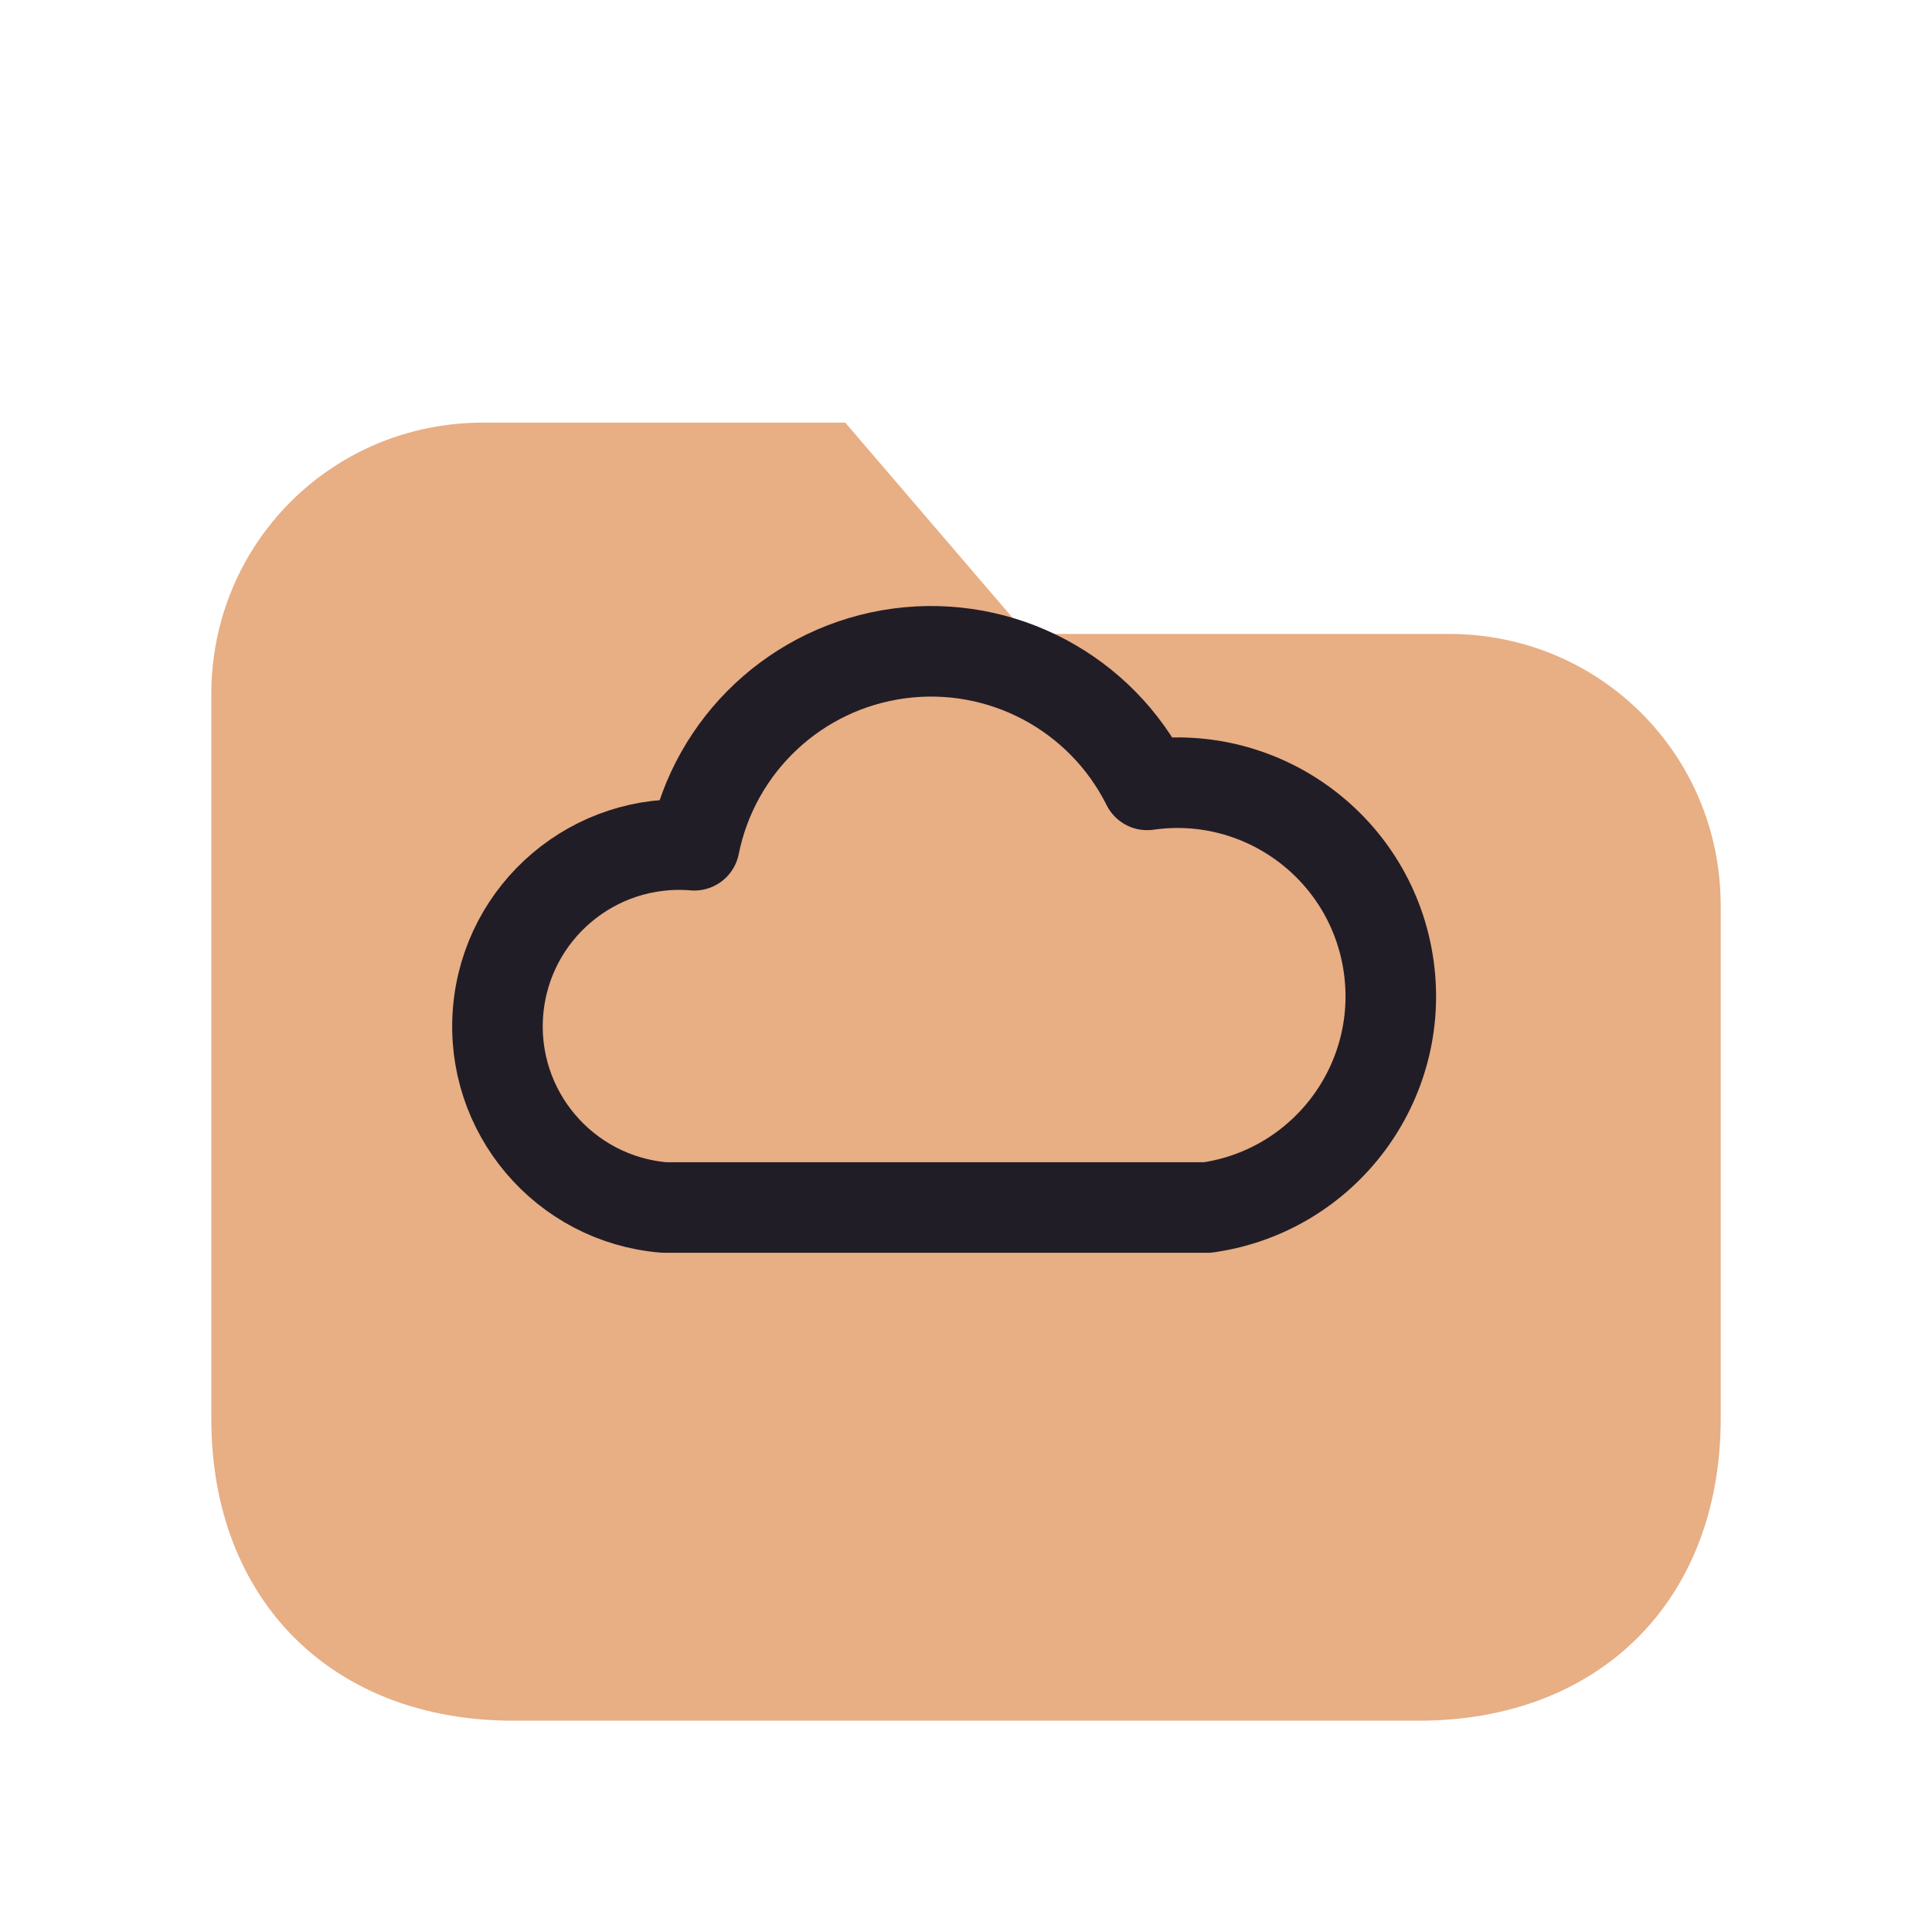
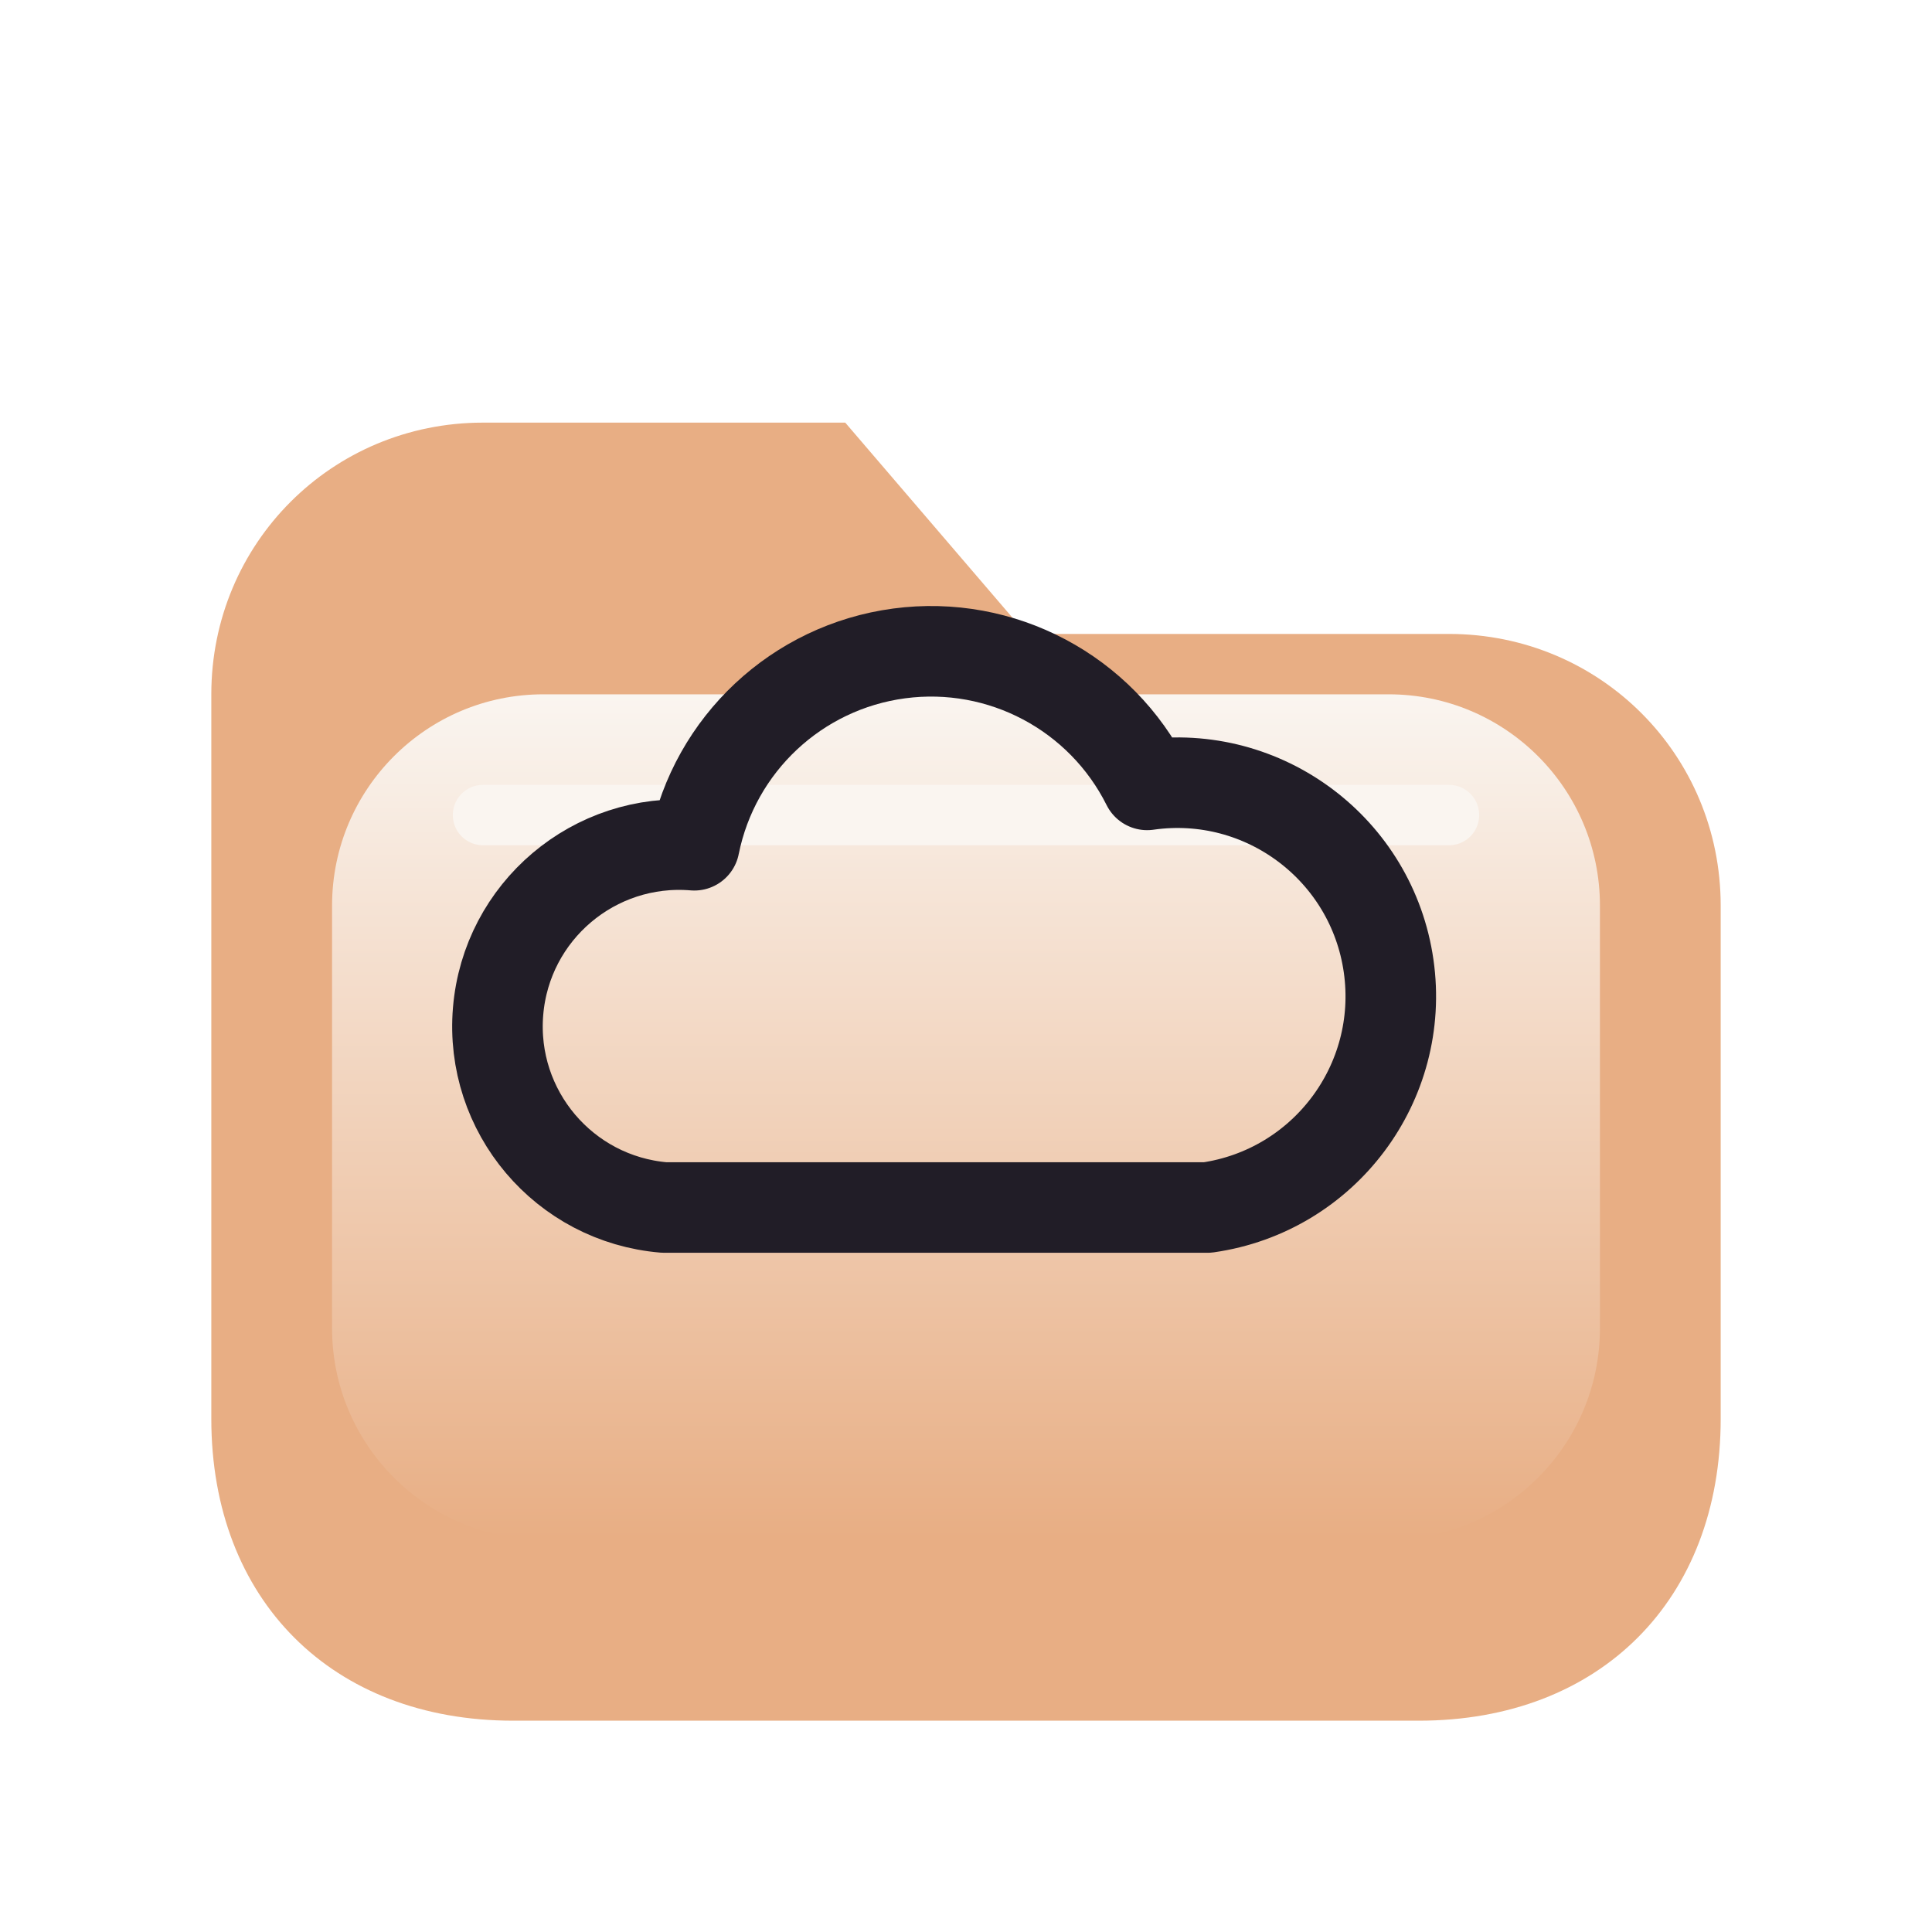
<svg xmlns="http://www.w3.org/2000/svg" viewBox="0 0 64 64">
+   <defs>
+     <linearGradient id="folder-material" x2="0" y2="1">
+       <stop stop-color="#FAF5F0" />
+       <stop offset="1" stop-color="#E8AE84" />
+     </linearGradient>
+   </defs>
  <path d="M7 23c0-5 4-9 9-9h12l6 7h14c5 0 9 4 9 9v17c0 6-4 10-10 10H17c-6 0-10-4-10-10V23z" fill="#E8AE84" />
+   <rect x="11" y="23" width="42" height="28" rx="7" fill="url(#folder-material)" />
+   <path d="M16 27h32" fill="none" stroke="#FAF5F0" stroke-width="2" stroke-linecap="round" stroke-linejoin="round" />
  <path d="M22 40a6 6 0 0 1 1-12 8 8 0 0 1 15-2 6 6 0 0 1 2 14z" fill="none" stroke="#211D27" stroke-width="3" stroke-linecap="round" stroke-linejoin="round" />
</svg>
